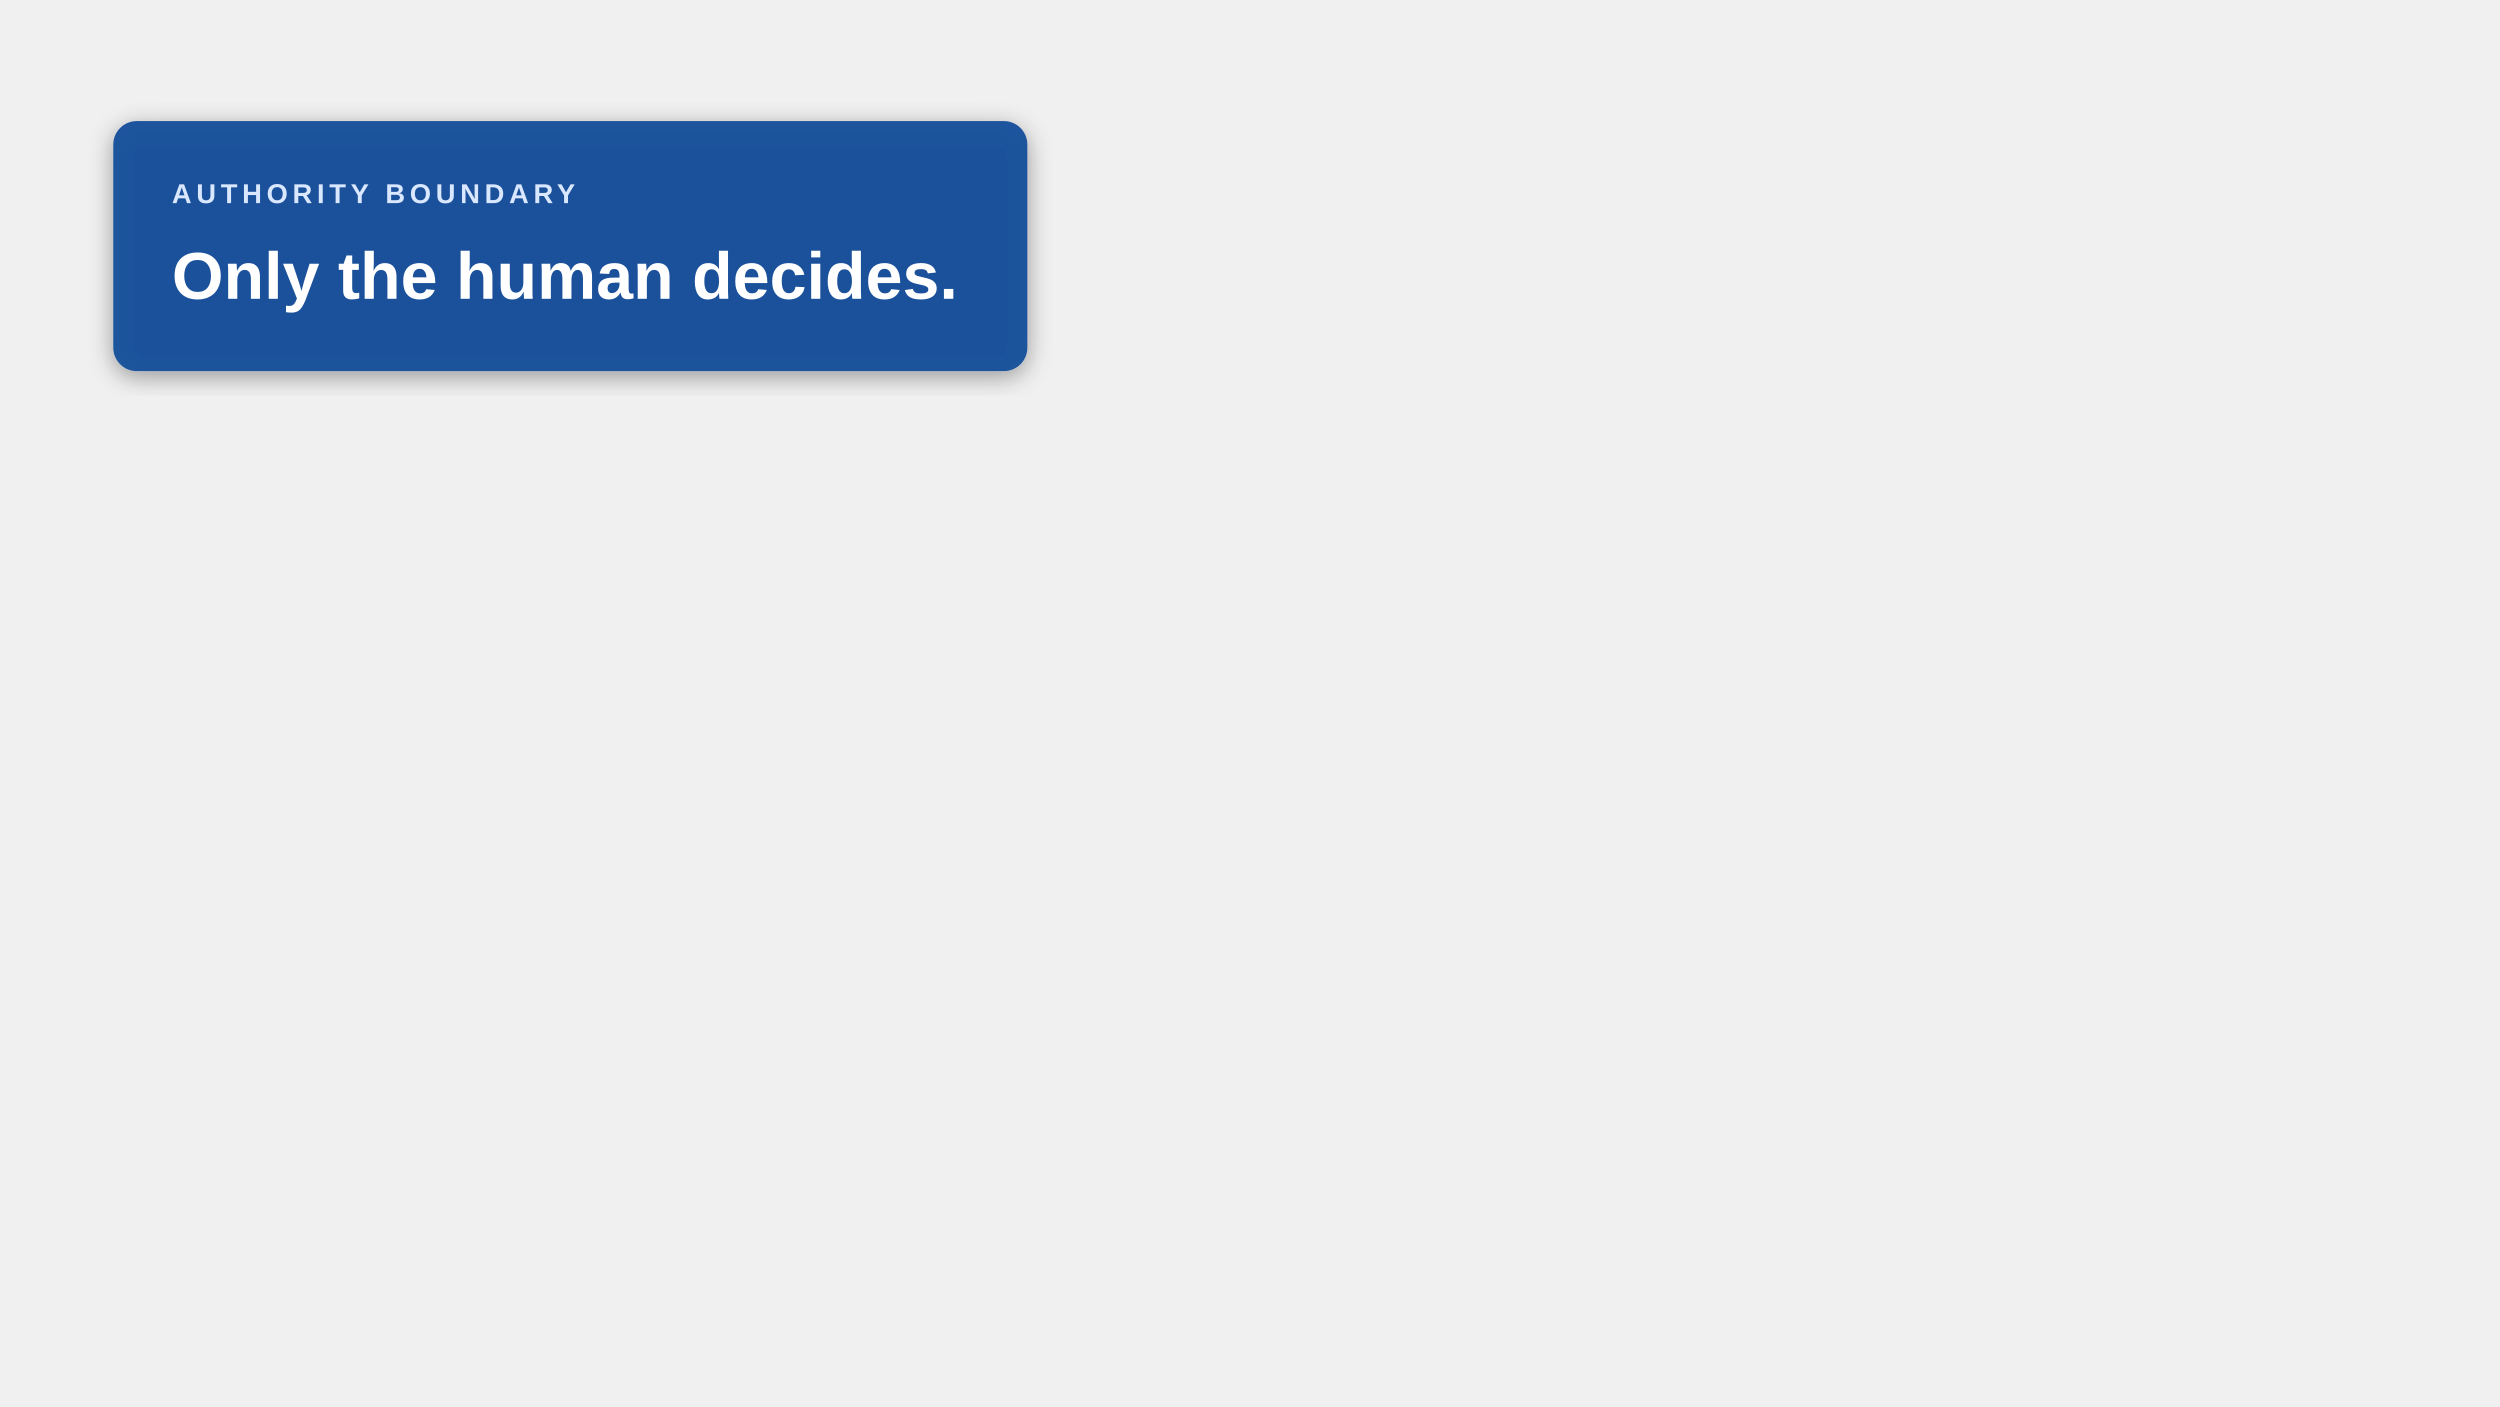
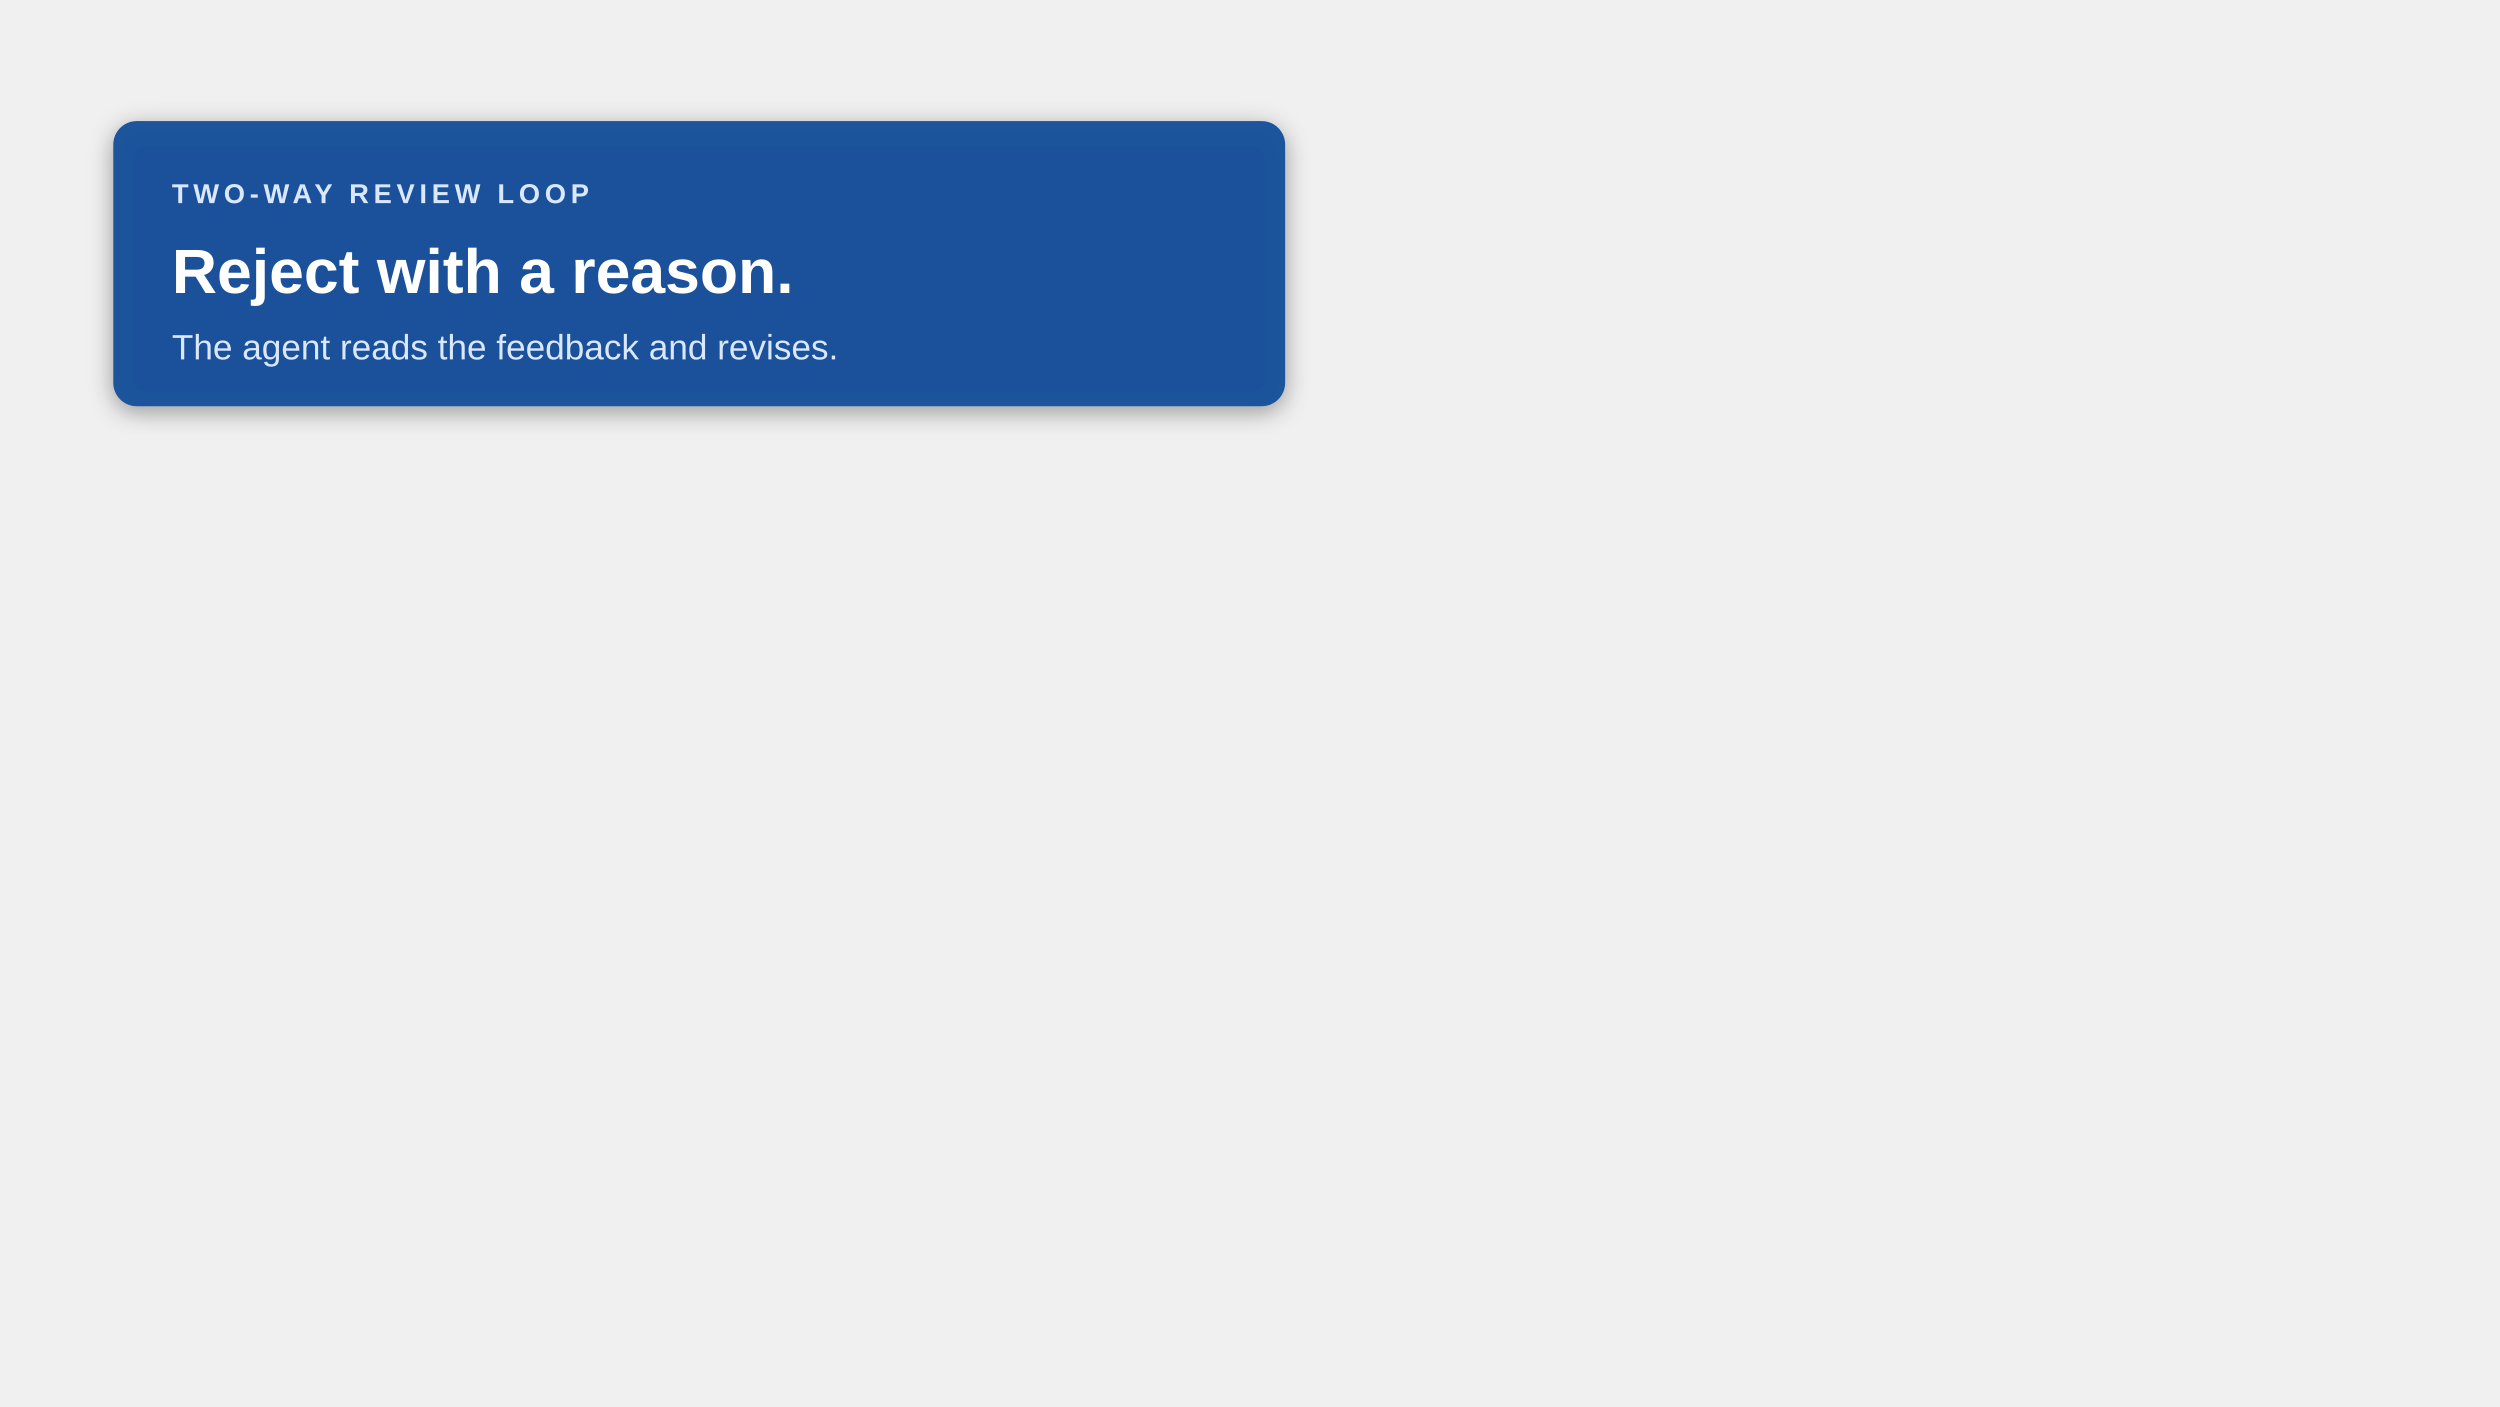
<svg xmlns="http://www.w3.org/2000/svg" width="1280" height="720" viewBox="0 0 1280 720">
  <defs>
    <filter id="shadow">
      <feDropShadow dx="0" dy="3" stdDeviation="6" flood-opacity=".38" />
    </filter>
  </defs>
-   <rect x="58" y="62" width="468" height="128" rx="12" fill="#174f9a" fill-opacity=".96" filter="url(#shadow)" />
-   <text x="88" y="104" font-family="Arial, sans-serif" font-size="14" font-weight="700" letter-spacing="2.4" fill="#d9e7ff">AUTHORITY BOUNDARY</text>
-   <text x="88" y="153" font-family="Arial, sans-serif" font-size="34" font-weight="700" fill="white">Only the human decides.</text>
+   <rect x="58" y="62" width="600" height="146" rx="12" fill="#174f9a" fill-opacity=".96" filter="url(#shadow)" />
+   <text x="88" y="104" font-family="Arial, sans-serif" font-size="14" font-weight="700" letter-spacing="2.4" fill="#d9e7ff">TWO-WAY REVIEW LOOP</text>
+   <text x="88" y="150" font-family="Arial, sans-serif" font-size="32" font-weight="700" fill="white">Reject with a reason.</text>
+   <text x="88" y="184" font-family="Arial, sans-serif" font-size="18" fill="#d9e7ff">The agent reads the feedback and revises.</text>
</svg>
